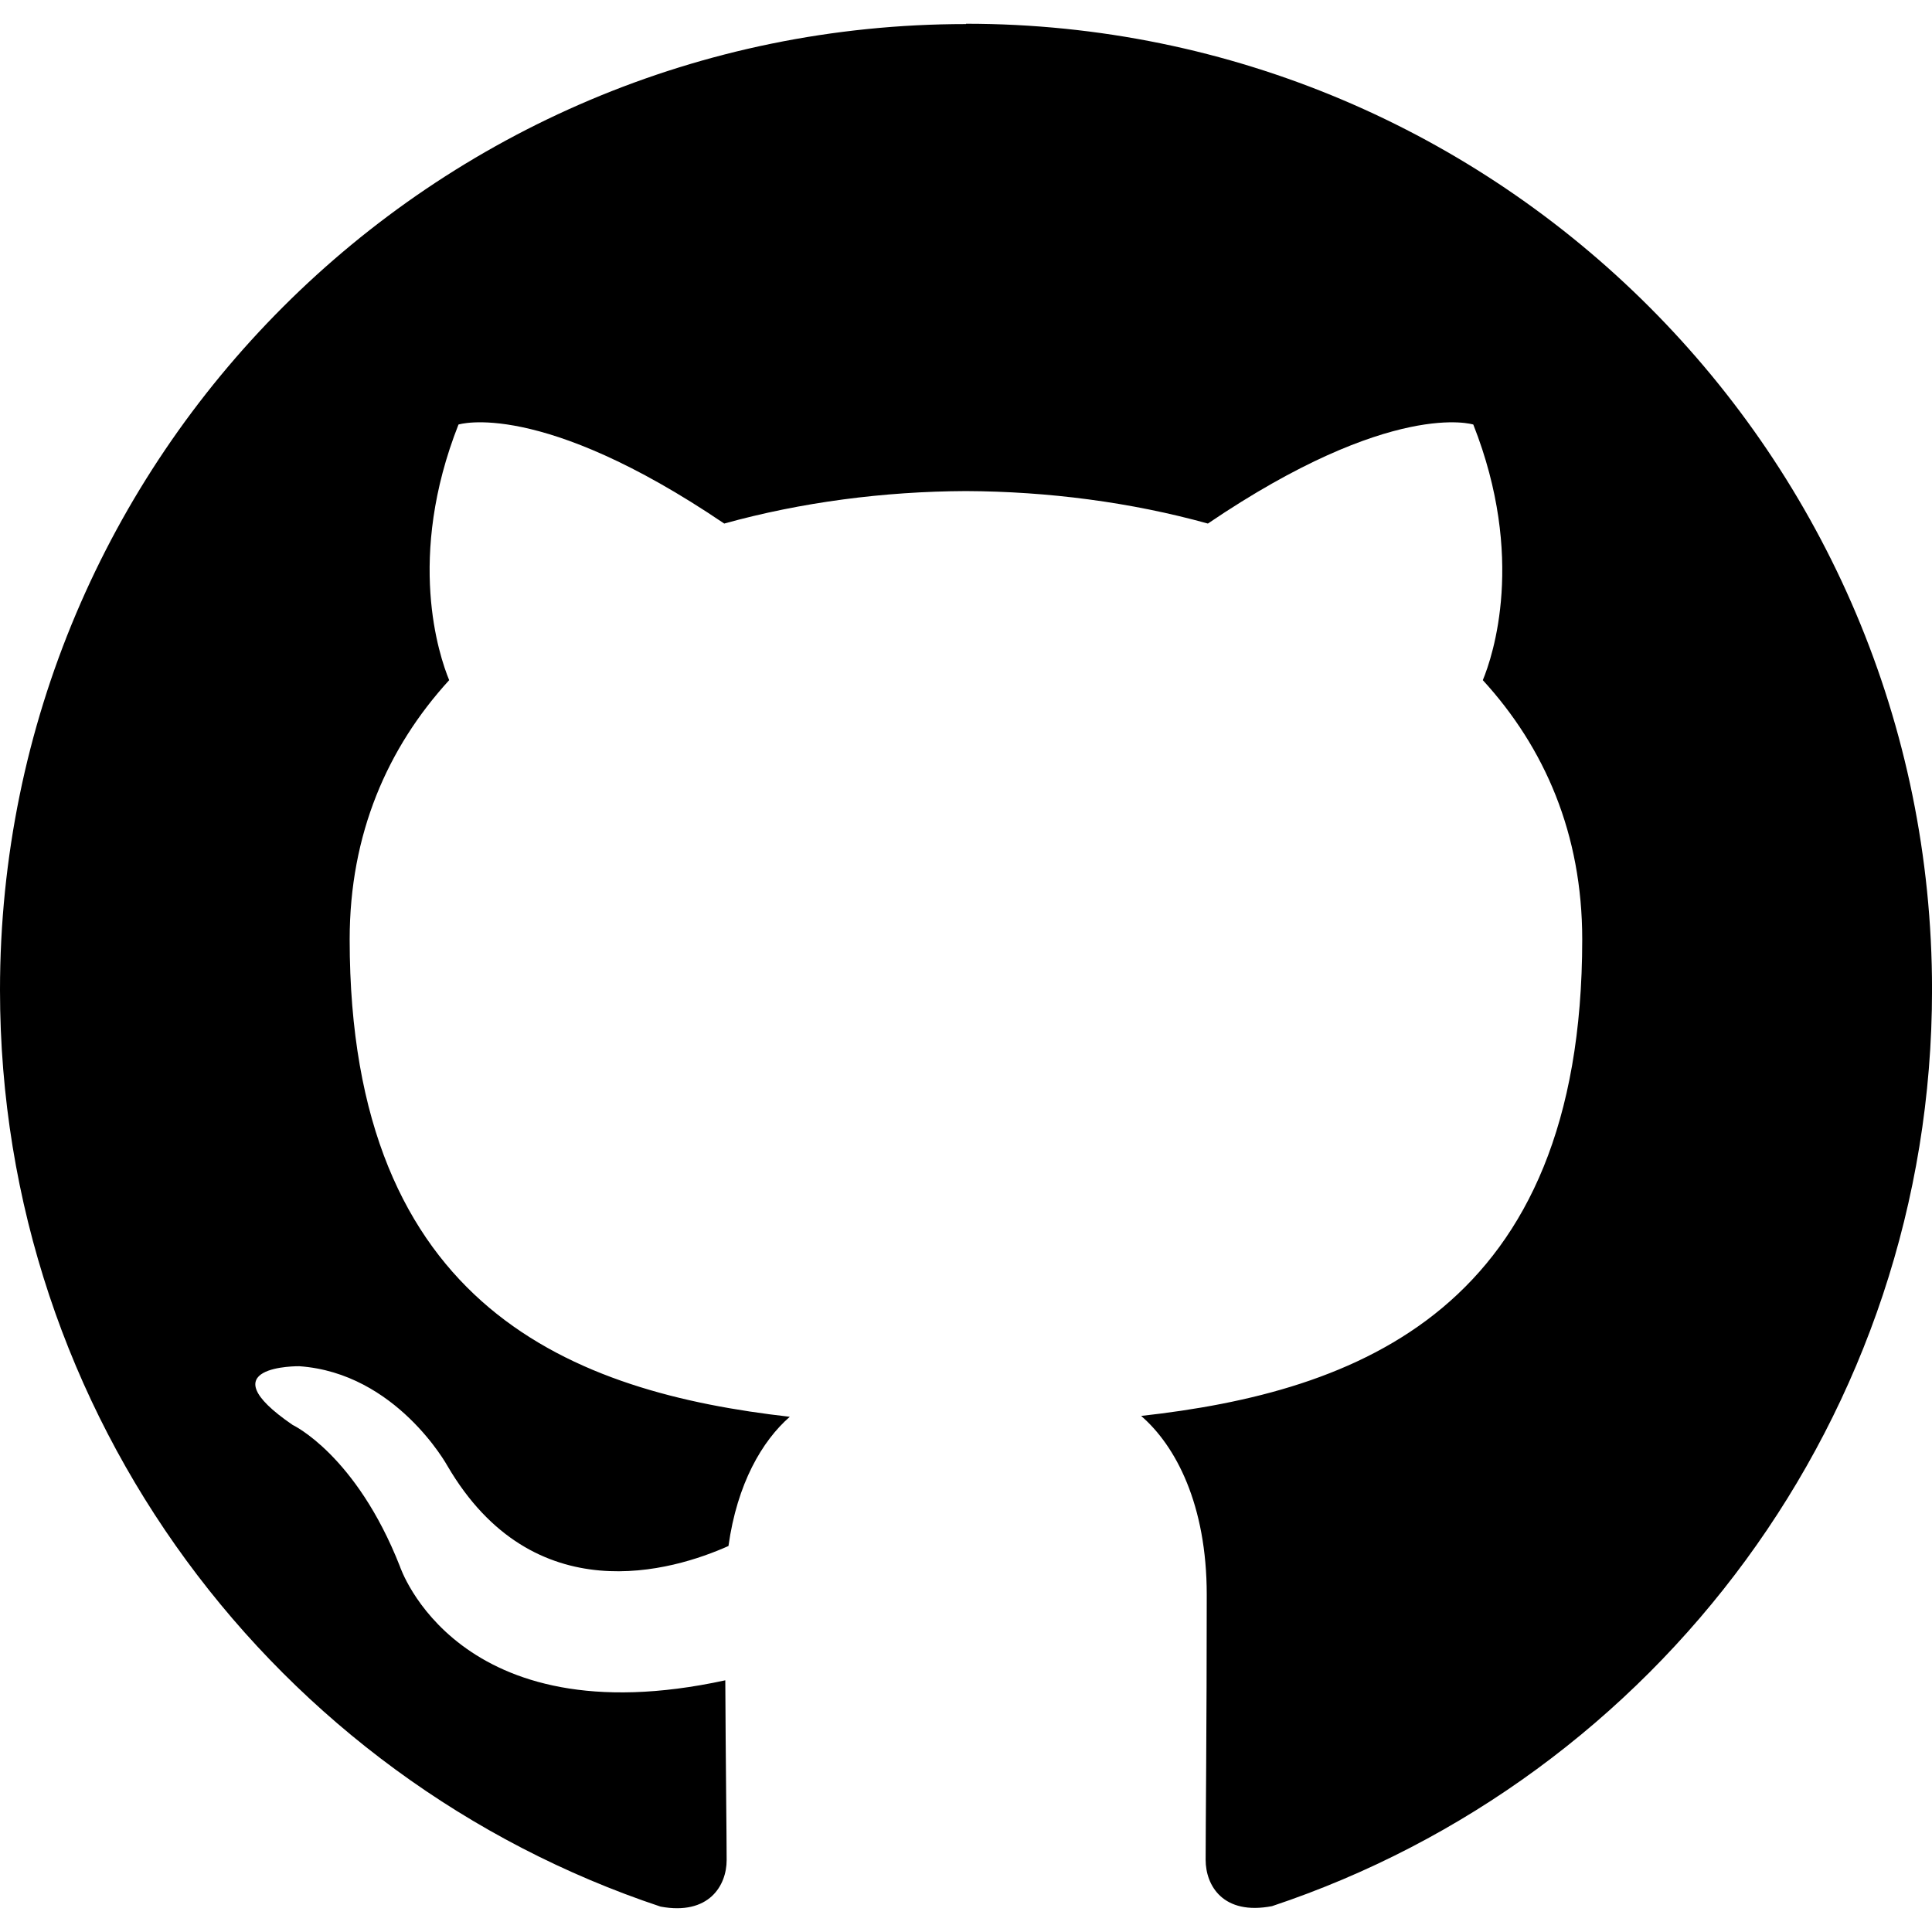
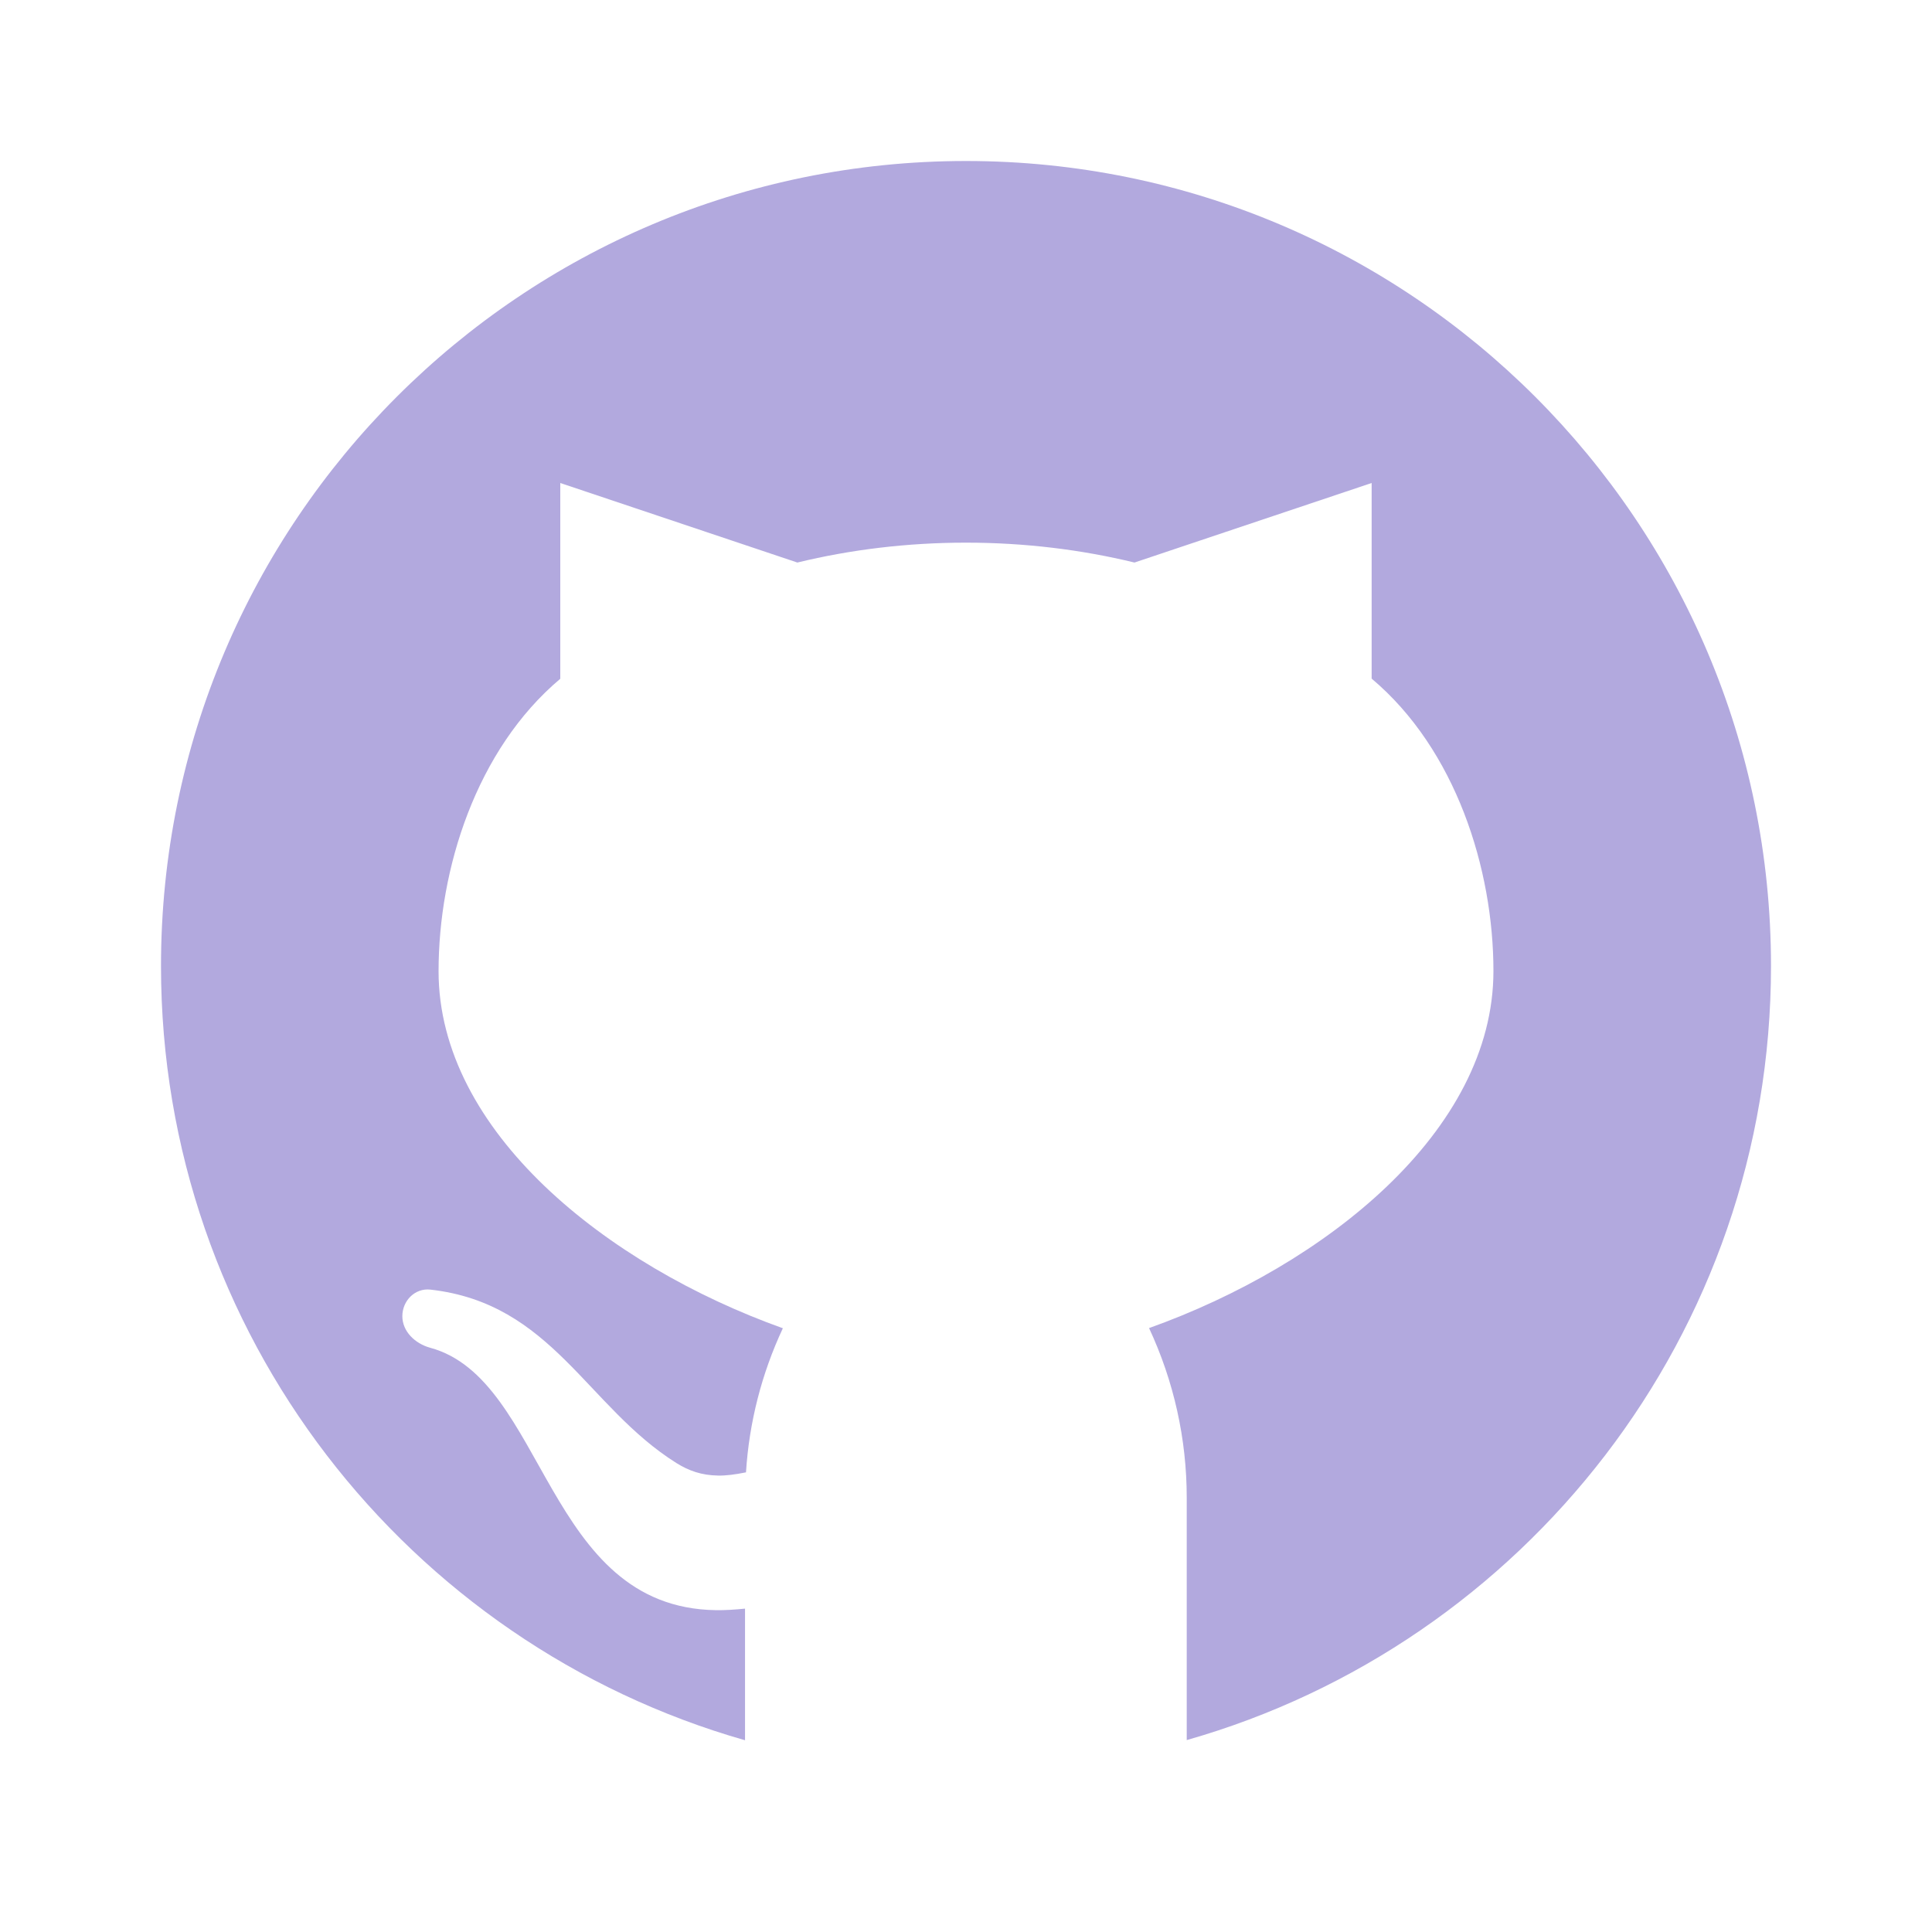
- <svg xmlns="http://www.w3.org/2000/svg" width="64" height="64" shape-rendering="geometricPrecision" text-rendering="geometricPrecision" image-rendering="optimizeQuality" fill-rule="evenodd" clip-rule="evenodd" viewBox="0 0 640 640">
-   <path d="M319.988 7.973C143.293 7.973 0 151.242 0 327.96c0 141.392 91.678 261.298 218.826 303.63 16.004 2.964 21.886-6.957 21.886-15.414 0-7.63-.319-32.835-.449-59.552-89.032 19.359-107.8-37.772-107.8-37.772-14.552-36.993-35.529-46.831-35.529-46.831-29.032-19.879 2.209-19.442 2.209-19.442 32.126 2.245 49.04 32.954 49.04 32.954 28.56 48.922 74.883 34.76 93.131 26.598 2.882-20.681 11.15-34.807 20.315-42.803-71.08-8.067-145.797-35.516-145.797-158.14 0-34.926 12.52-63.485 32.965-85.88-3.33-8.078-14.291-40.606 3.083-84.674 0 0 26.87-8.61 88.029 32.8 25.512-7.075 52.878-10.642 80.056-10.76 27.2.118 54.614 3.673 80.162 10.76 61.076-41.386 87.922-32.8 87.922-32.8 17.398 44.08 6.485 76.631 3.154 84.675 20.516 22.394 32.93 50.953 32.93 85.879 0 122.907-74.883 149.93-146.117 157.856 11.481 9.921 21.733 29.398 21.733 59.233 0 42.792-.366 77.28-.366 87.804 0 8.516 5.764 18.473 21.992 15.354 127.076-42.354 218.637-162.274 218.637-303.582 0-176.695-143.269-319.988-320-319.988l-.023.107z" />
+ <svg xmlns="http://www.w3.org/2000/svg" fill="none" viewBox="0 0 24 24" height="24" width="24">
+   <g id="logo-github">
+     <path id="Subtract" fill="#b2a9de" d="M12 2c5.523 0 10 4.477 10 10 0 4.572 -3.069 8.424 -7.258 9.616v-3.012c0 -0.728 -0.16 -1.446 -0.468 -2.106 2.188 -0.782 4.278 -2.445 4.278 -4.436 0 -1.266 -0.467 -2.752 -1.513 -3.632V6l-2.946 0.988c-0.659 -0.16 -1.363 -0.247 -2.094 -0.247 -0.731 0 -1.435 0.087 -2.094 0.247L6.96 6v2.432c-1.046 0.88 -1.512 2.366 -1.512 3.632 0 1.991 2.089 3.653 4.277 4.436 -0.264 0.564 -0.419 1.171 -0.458 1.79 -0.139 0.028 -0.252 0.042 -0.345 0.04 -0.208 -0.003 -0.366 -0.06 -0.52 -0.156 -1.115 -0.7 -1.544 -1.984 -3.056 -2.154 -0.191 -0.021 -0.347 0.137 -0.348 0.329 0 0.192 0.159 0.342 0.345 0.393 1.442 0.39 1.428 3.227 3.548 3.26 0.12 0.002 0.241 -0.007 0.364 -0.019v1.635C5.068 20.424 2 16.571 2 12 2 6.477 6.477 2 12 2" stroke-width="1" />
+   </g>
</svg>
